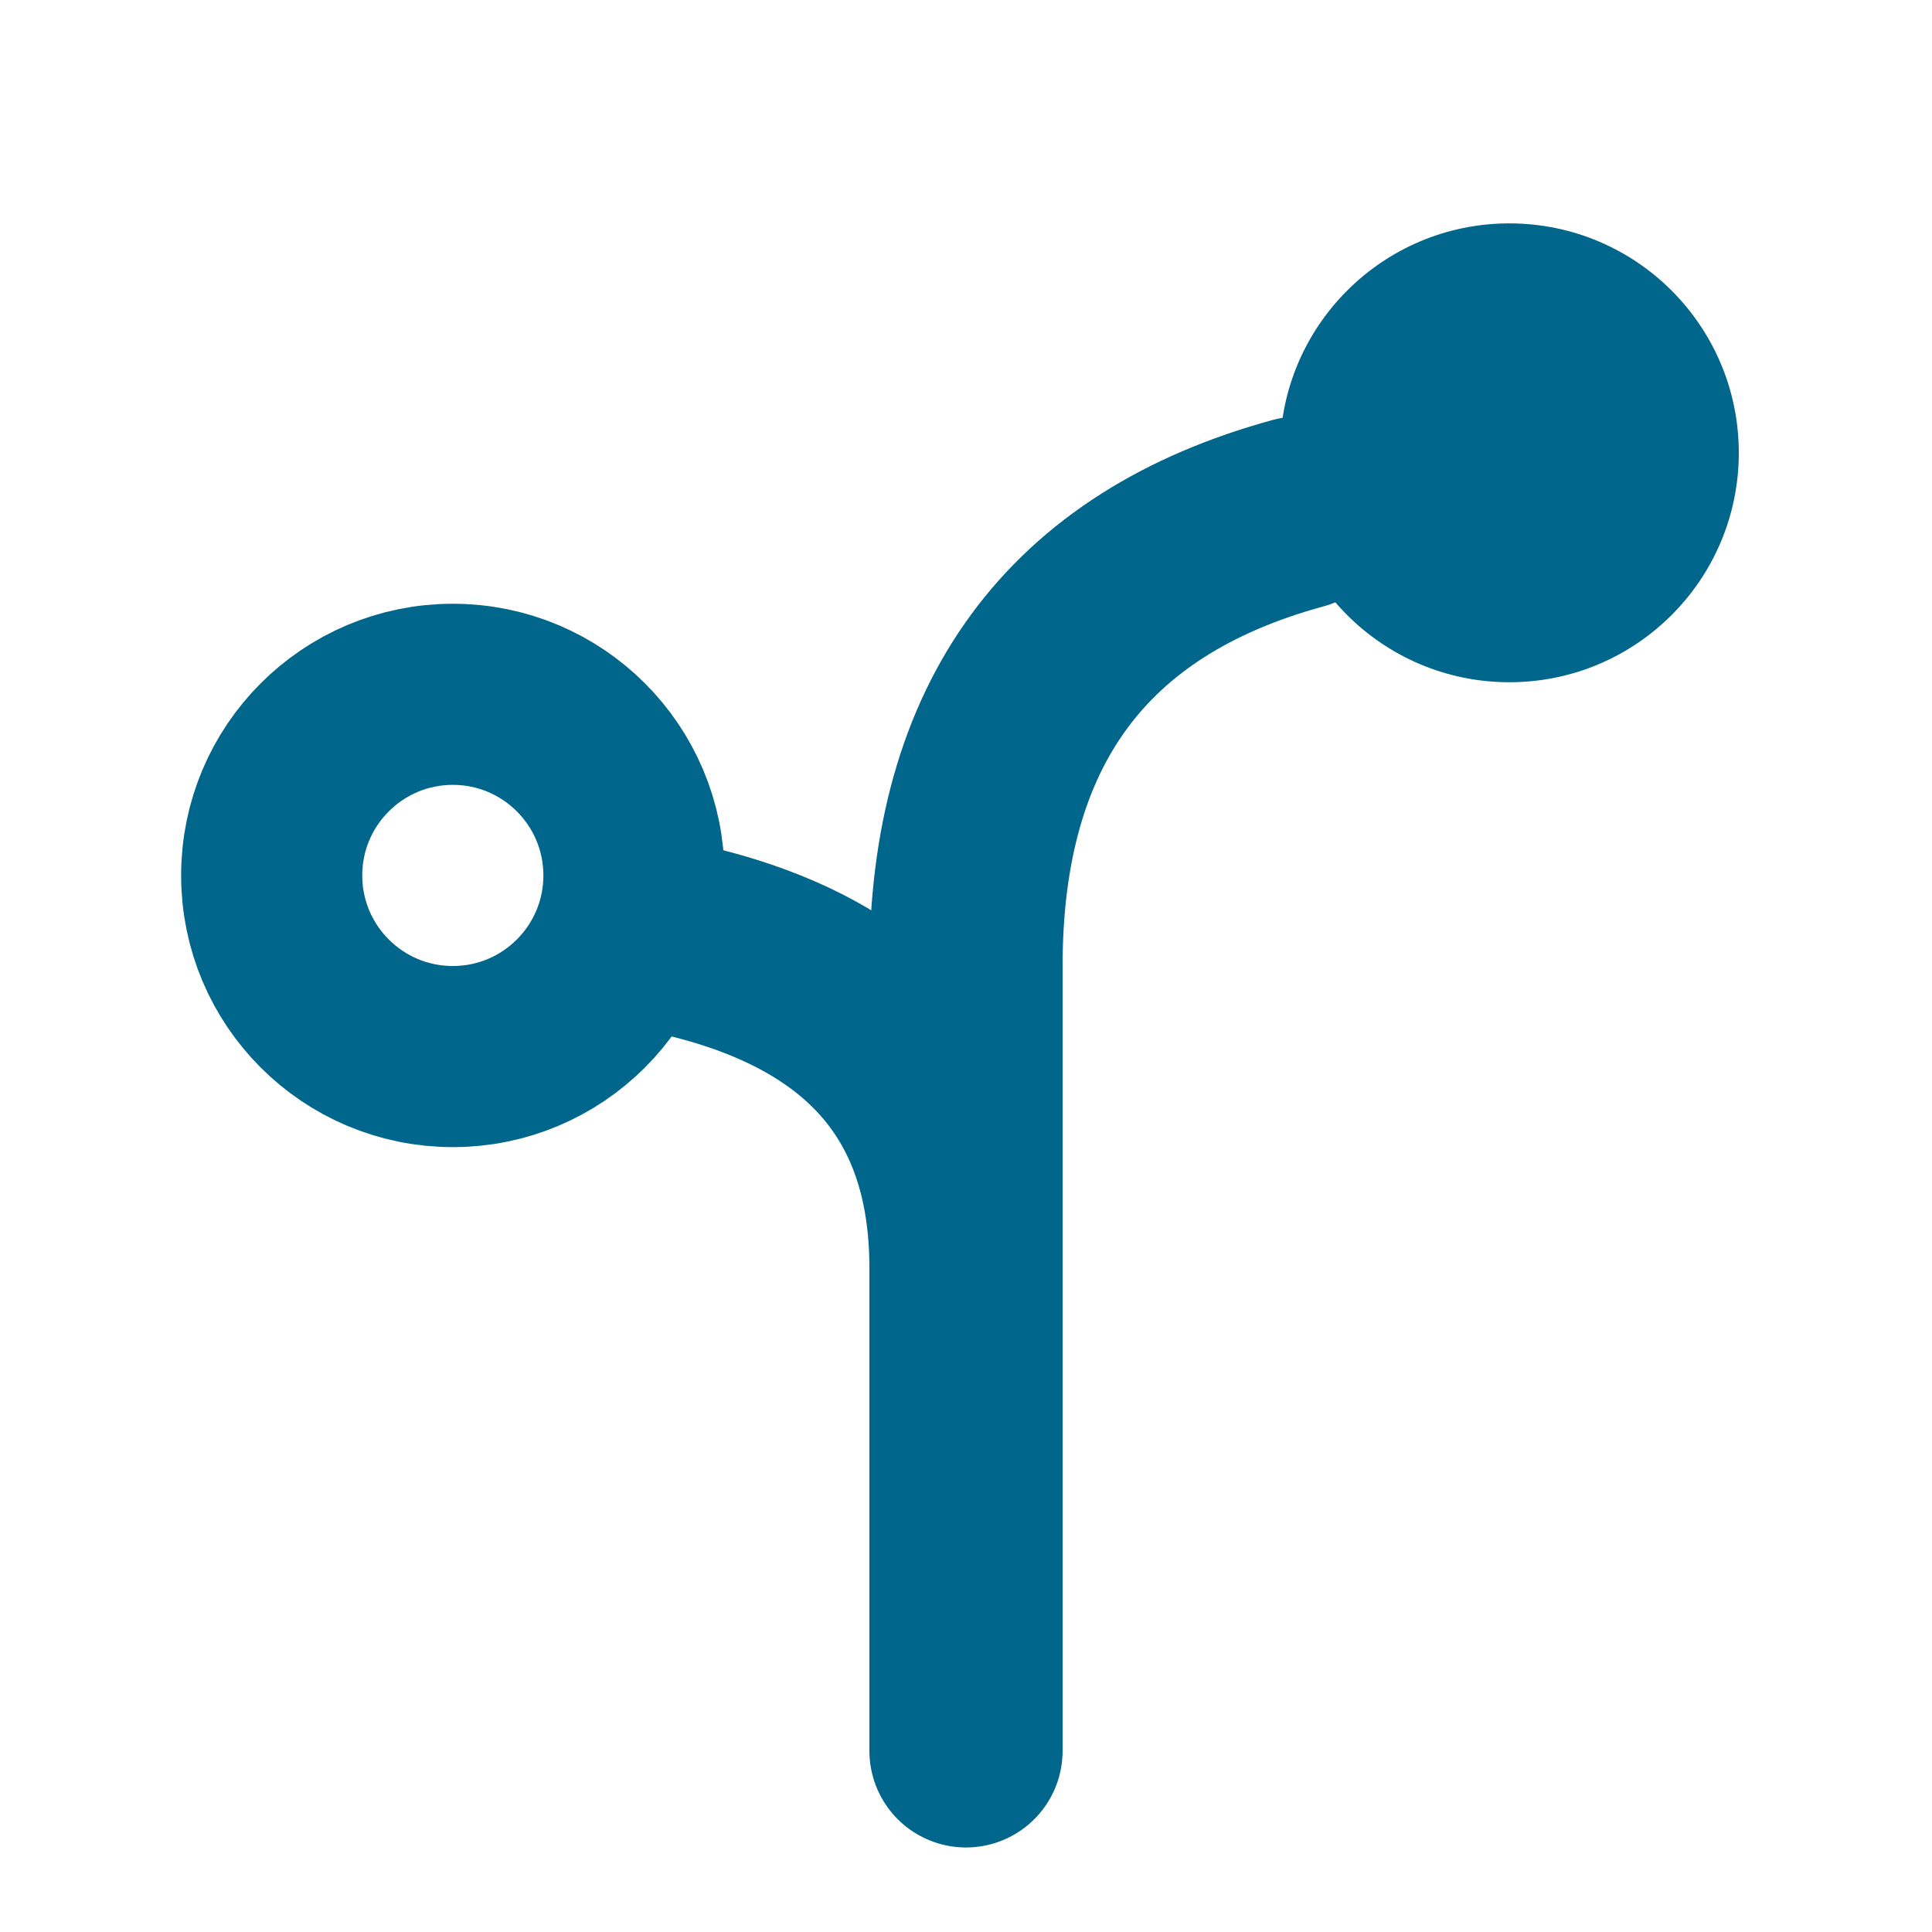
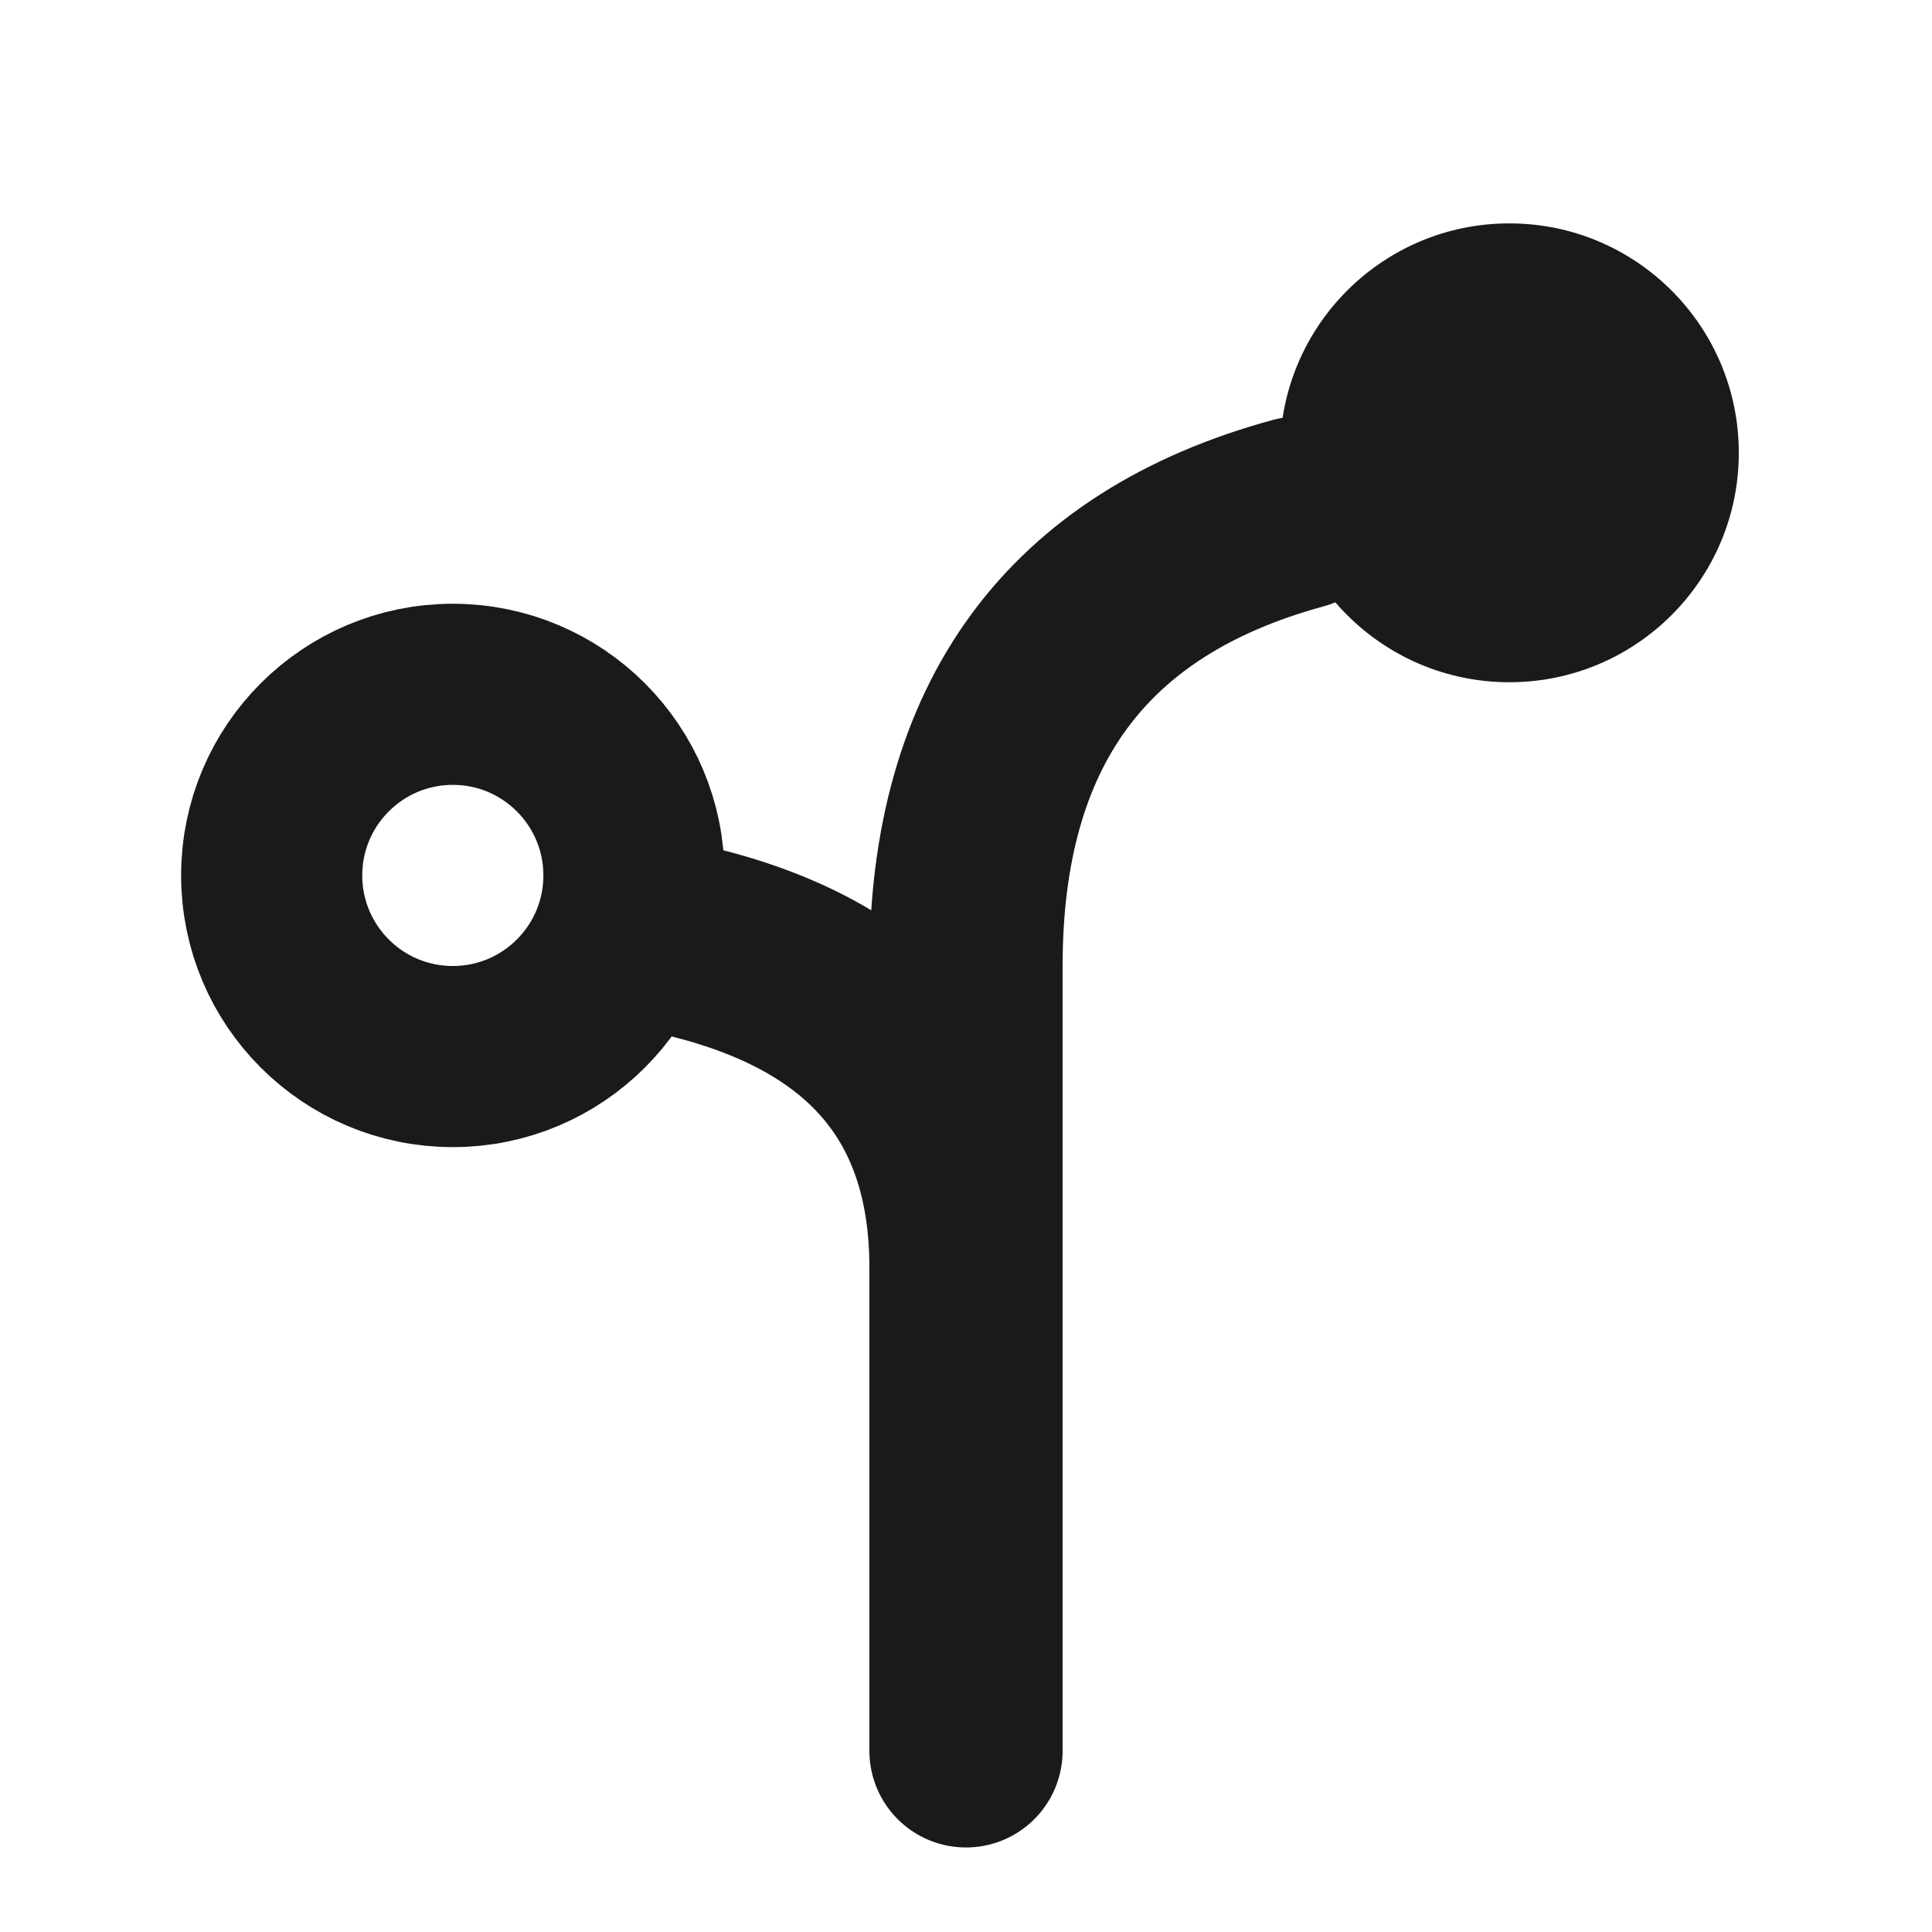
<svg xmlns="http://www.w3.org/2000/svg" width="32" height="32" viewBox="0 0 32 32">
-   <path d="M16 29 L16 16 Q16 10 21.5 8.5" fill="none" stroke="#00668B" stroke-width="3.2" stroke-linecap="round" />
-   <path d="M16 21 Q16 16.5 11 15.5" fill="none" stroke="#00668B" stroke-width="3.2" stroke-linecap="round" />
-   <circle cx="25" cy="7.5" r="3.8" fill="#00668B" />
-   <circle cx="7.5" cy="14.5" r="3" fill="none" stroke="#00668B" stroke-width="3" />
+   <path d="M16 29 L16 16 Q16 10 21.5 8.5" fill="none" stroke="#1A1A1A" stroke-width="3.2" stroke-linecap="round" />
+   <path d="M16 21 Q16 16.5 11 15.5" fill="none" stroke="#1A1A1A" stroke-width="3.2" stroke-linecap="round" />
+   <circle cx="25" cy="7.5" r="3.8" fill="#1A1A1A" />
+   <circle cx="7.5" cy="14.5" r="3" fill="none" stroke="#1A1A1A" stroke-width="3" />
</svg>
